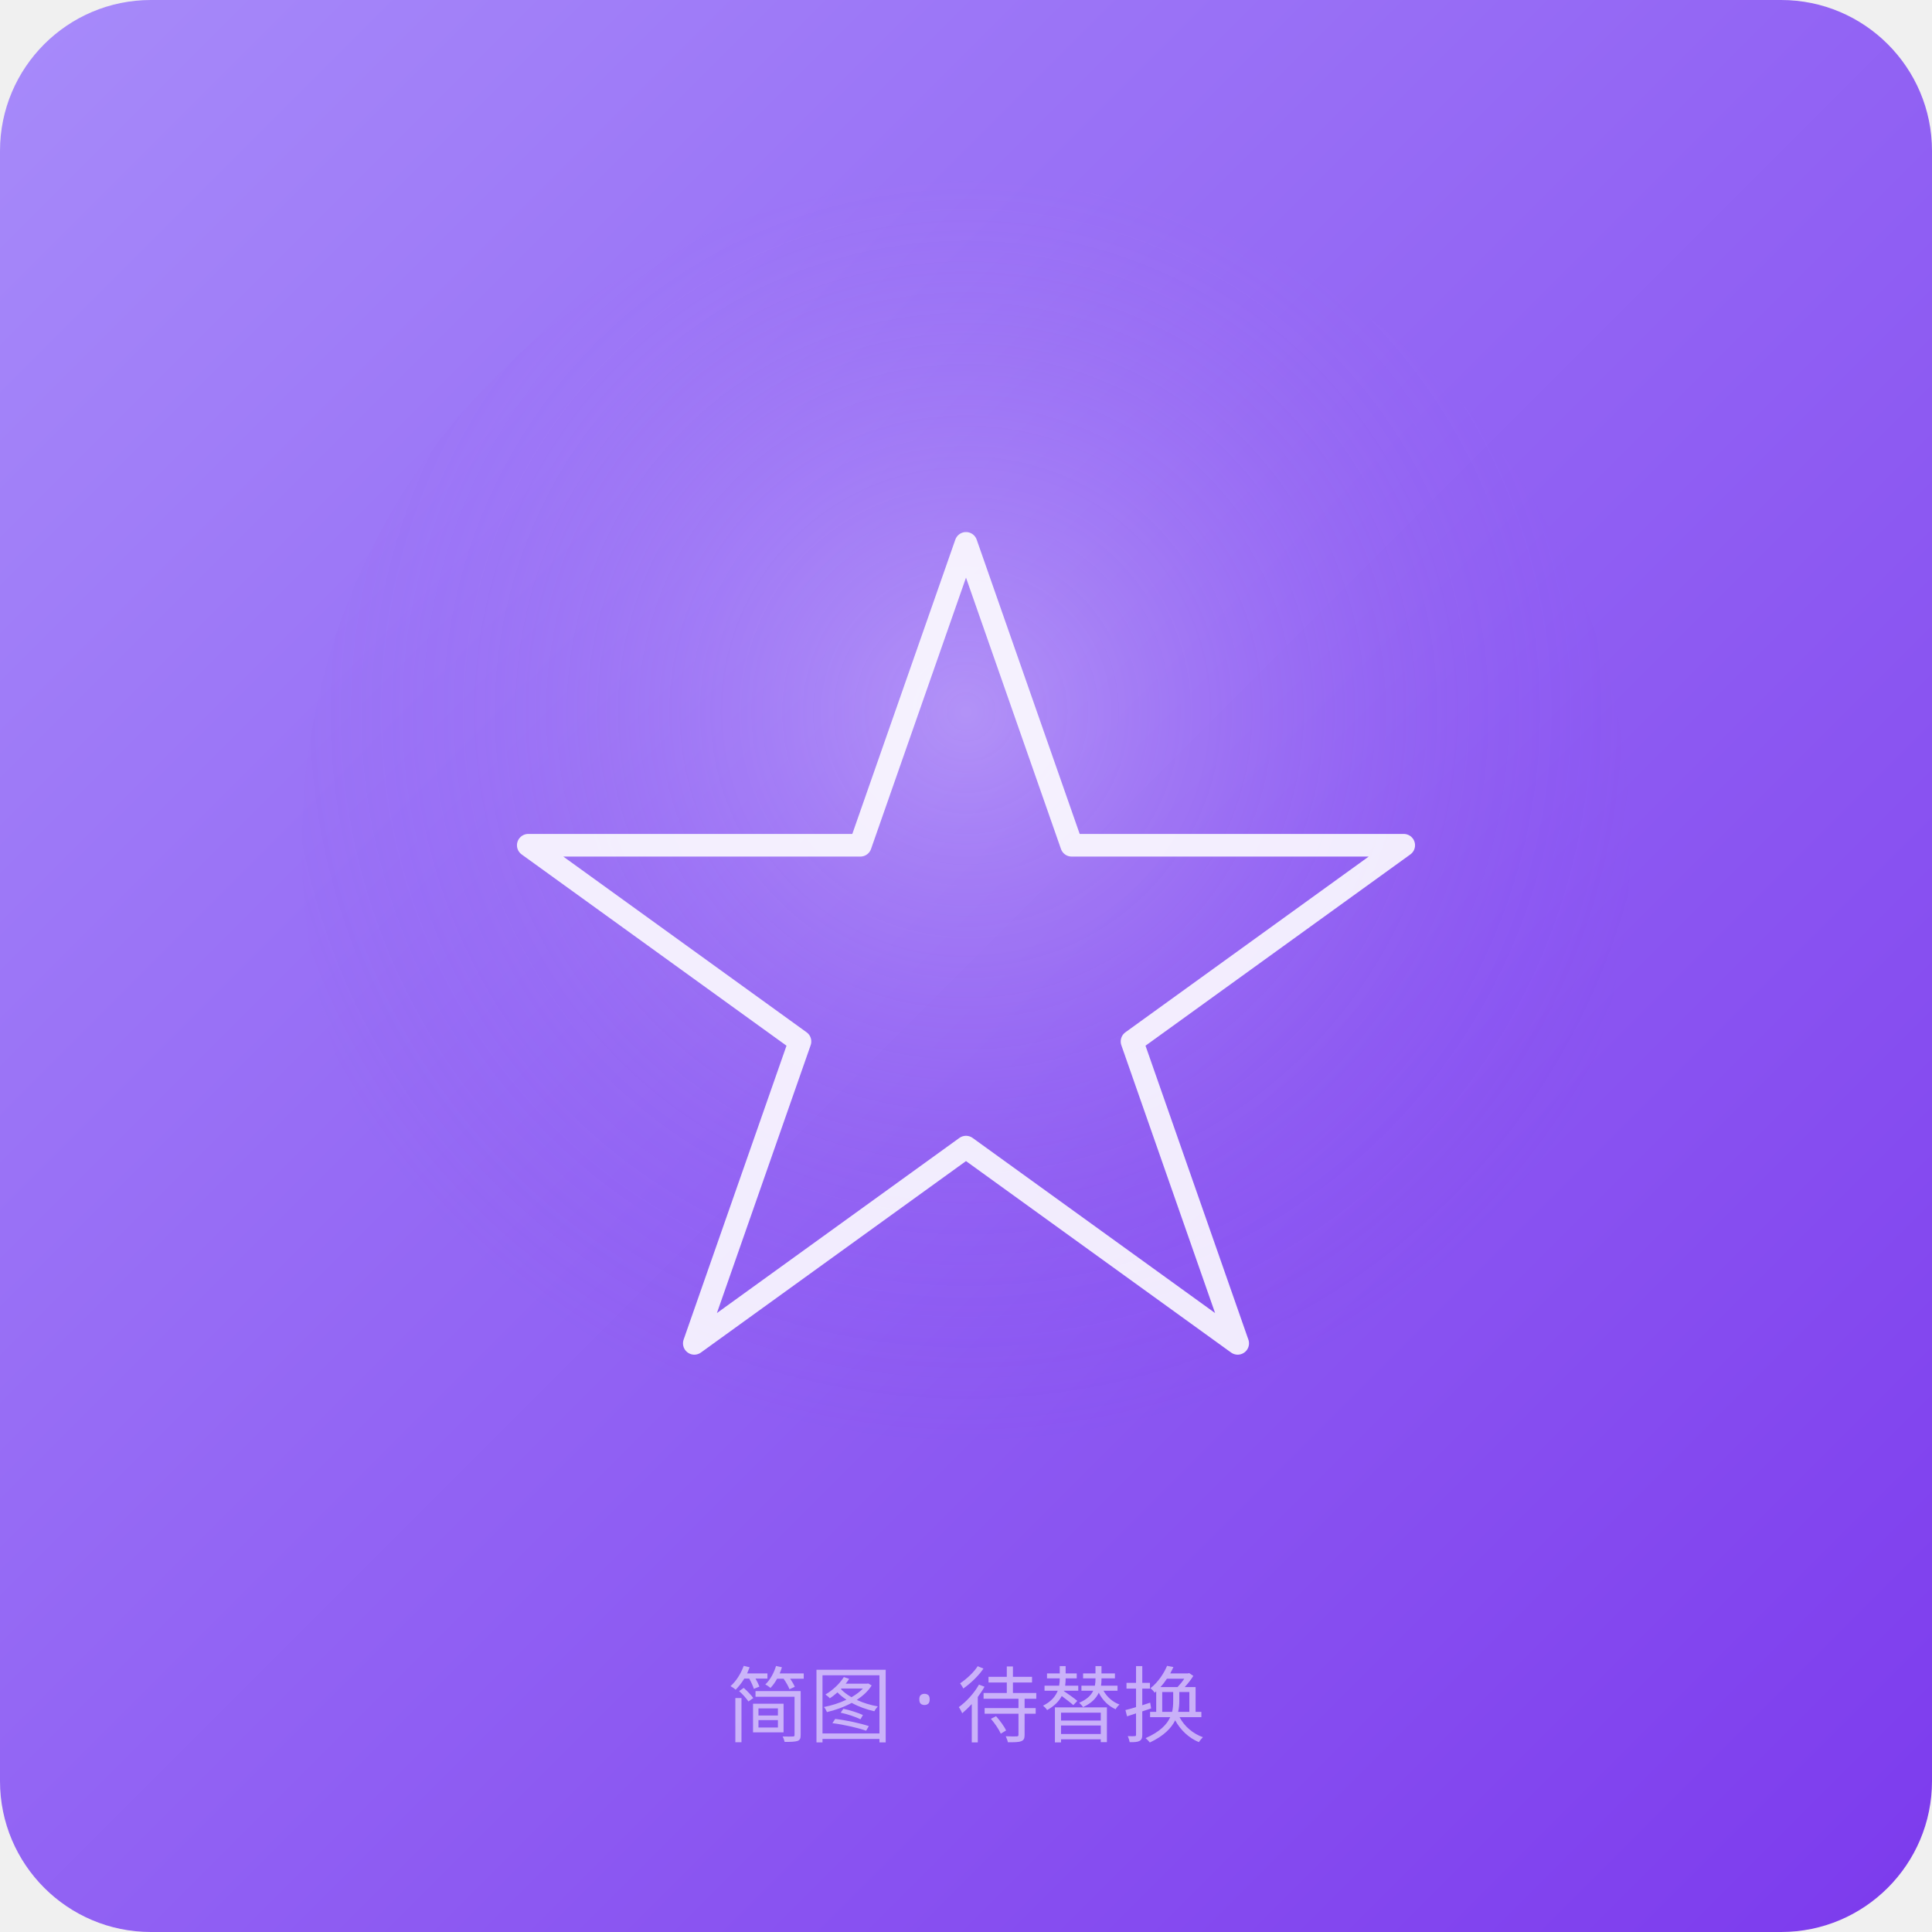
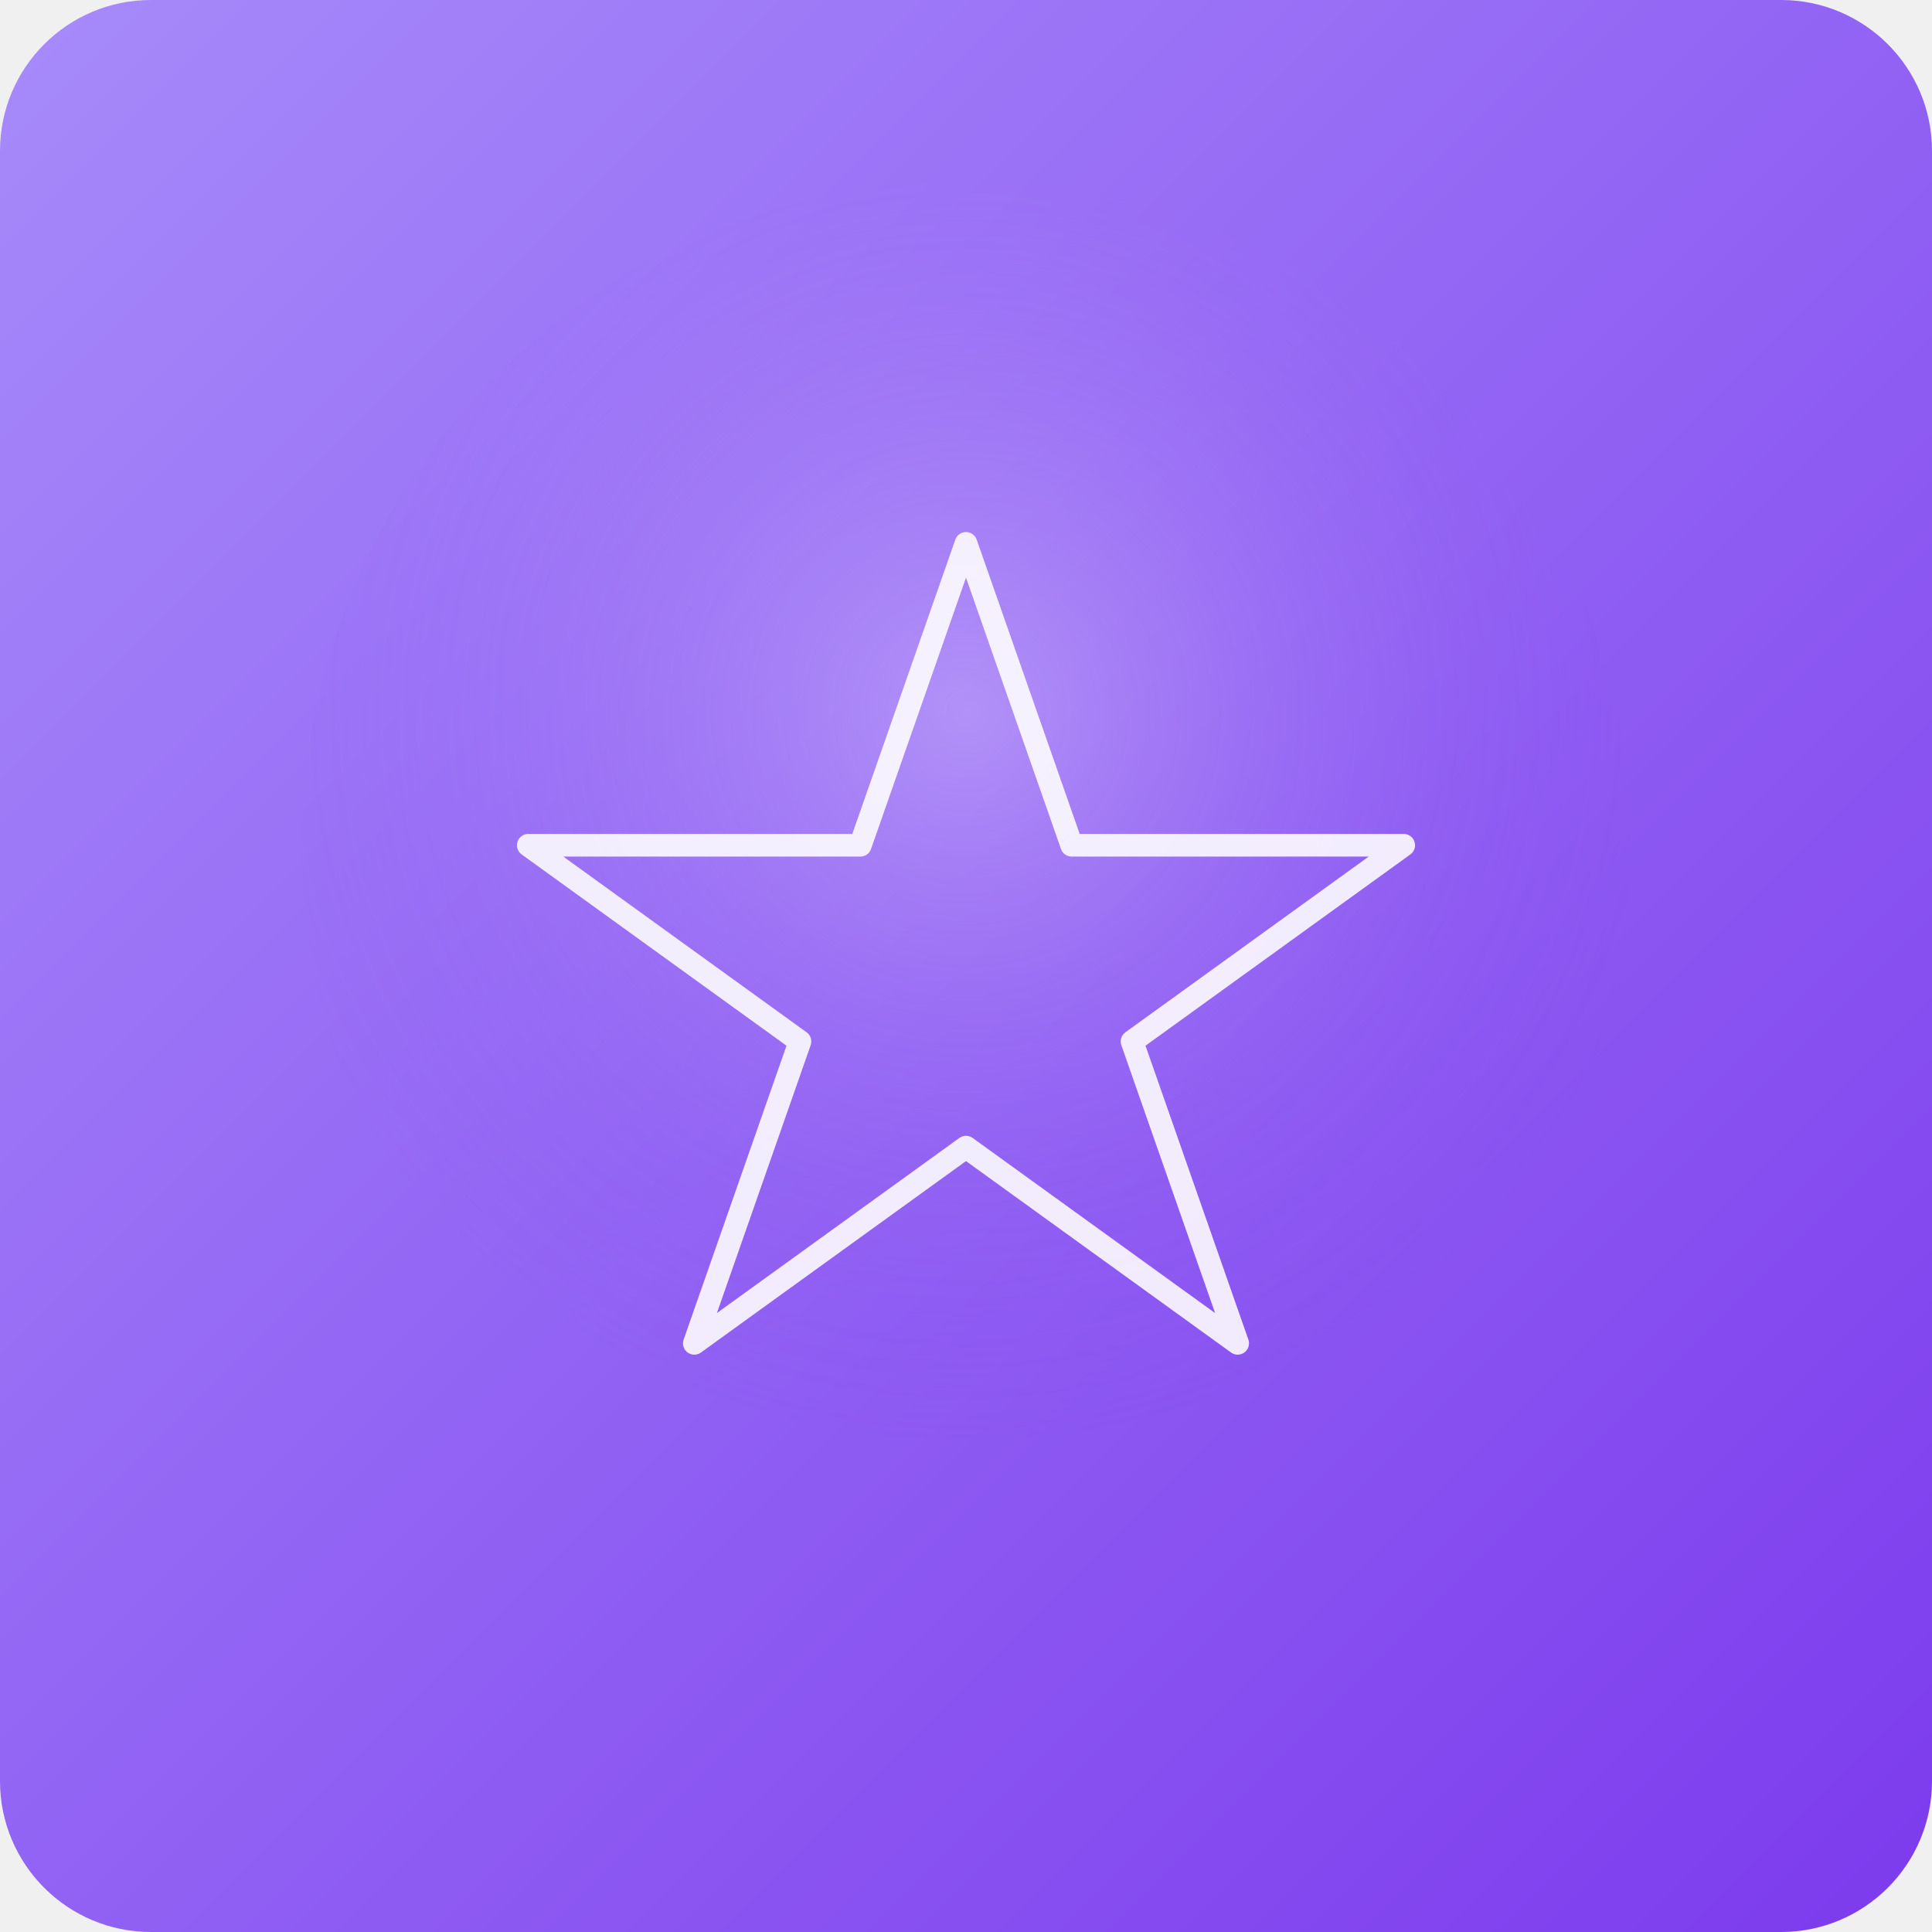
<svg xmlns="http://www.w3.org/2000/svg" width="256" height="256" viewBox="0 0 256 256" role="img" aria-label="巴哈欧拉 简图">
  <defs>
    <linearGradient id="bg" x1="0%" y1="0%" x2="100%" y2="100%">
      <stop offset="0%" stop-color="#A78BFA" />
      <stop offset="100%" stop-color="#7C3AED" />
    </linearGradient>
    <radialGradient id="halo" cx="50%" cy="40%" r="55%">
      <stop offset="0%" stop-color="#ffffff" stop-opacity="0.28" />
      <stop offset="100%" stop-color="#7C3AED" stop-opacity="0" />
    </radialGradient>
  </defs>
  <rect width="256" height="256" rx="20" fill="url(#bg)" />
  <circle cx="128" cy="112" r="88" fill="url(#halo)" />
  <g fill="none" stroke="#ffffff" stroke-width="3" stroke-linecap="round" stroke-linejoin="round" opacity="0.88">
    <path d="M128 72l14 40h44l-36 26 14 40-36-26-36 26 14-40-36-26h44z" />
  </g>
-   <text x="128" y="230" text-anchor="middle" font-family="Georgia, 'Noto Serif SC', serif" font-size="11" fill="rgba(255,255,255,0.55)">简图 · 待替换</text>
+   // watermark omitted — placeholder art only
</svg>
